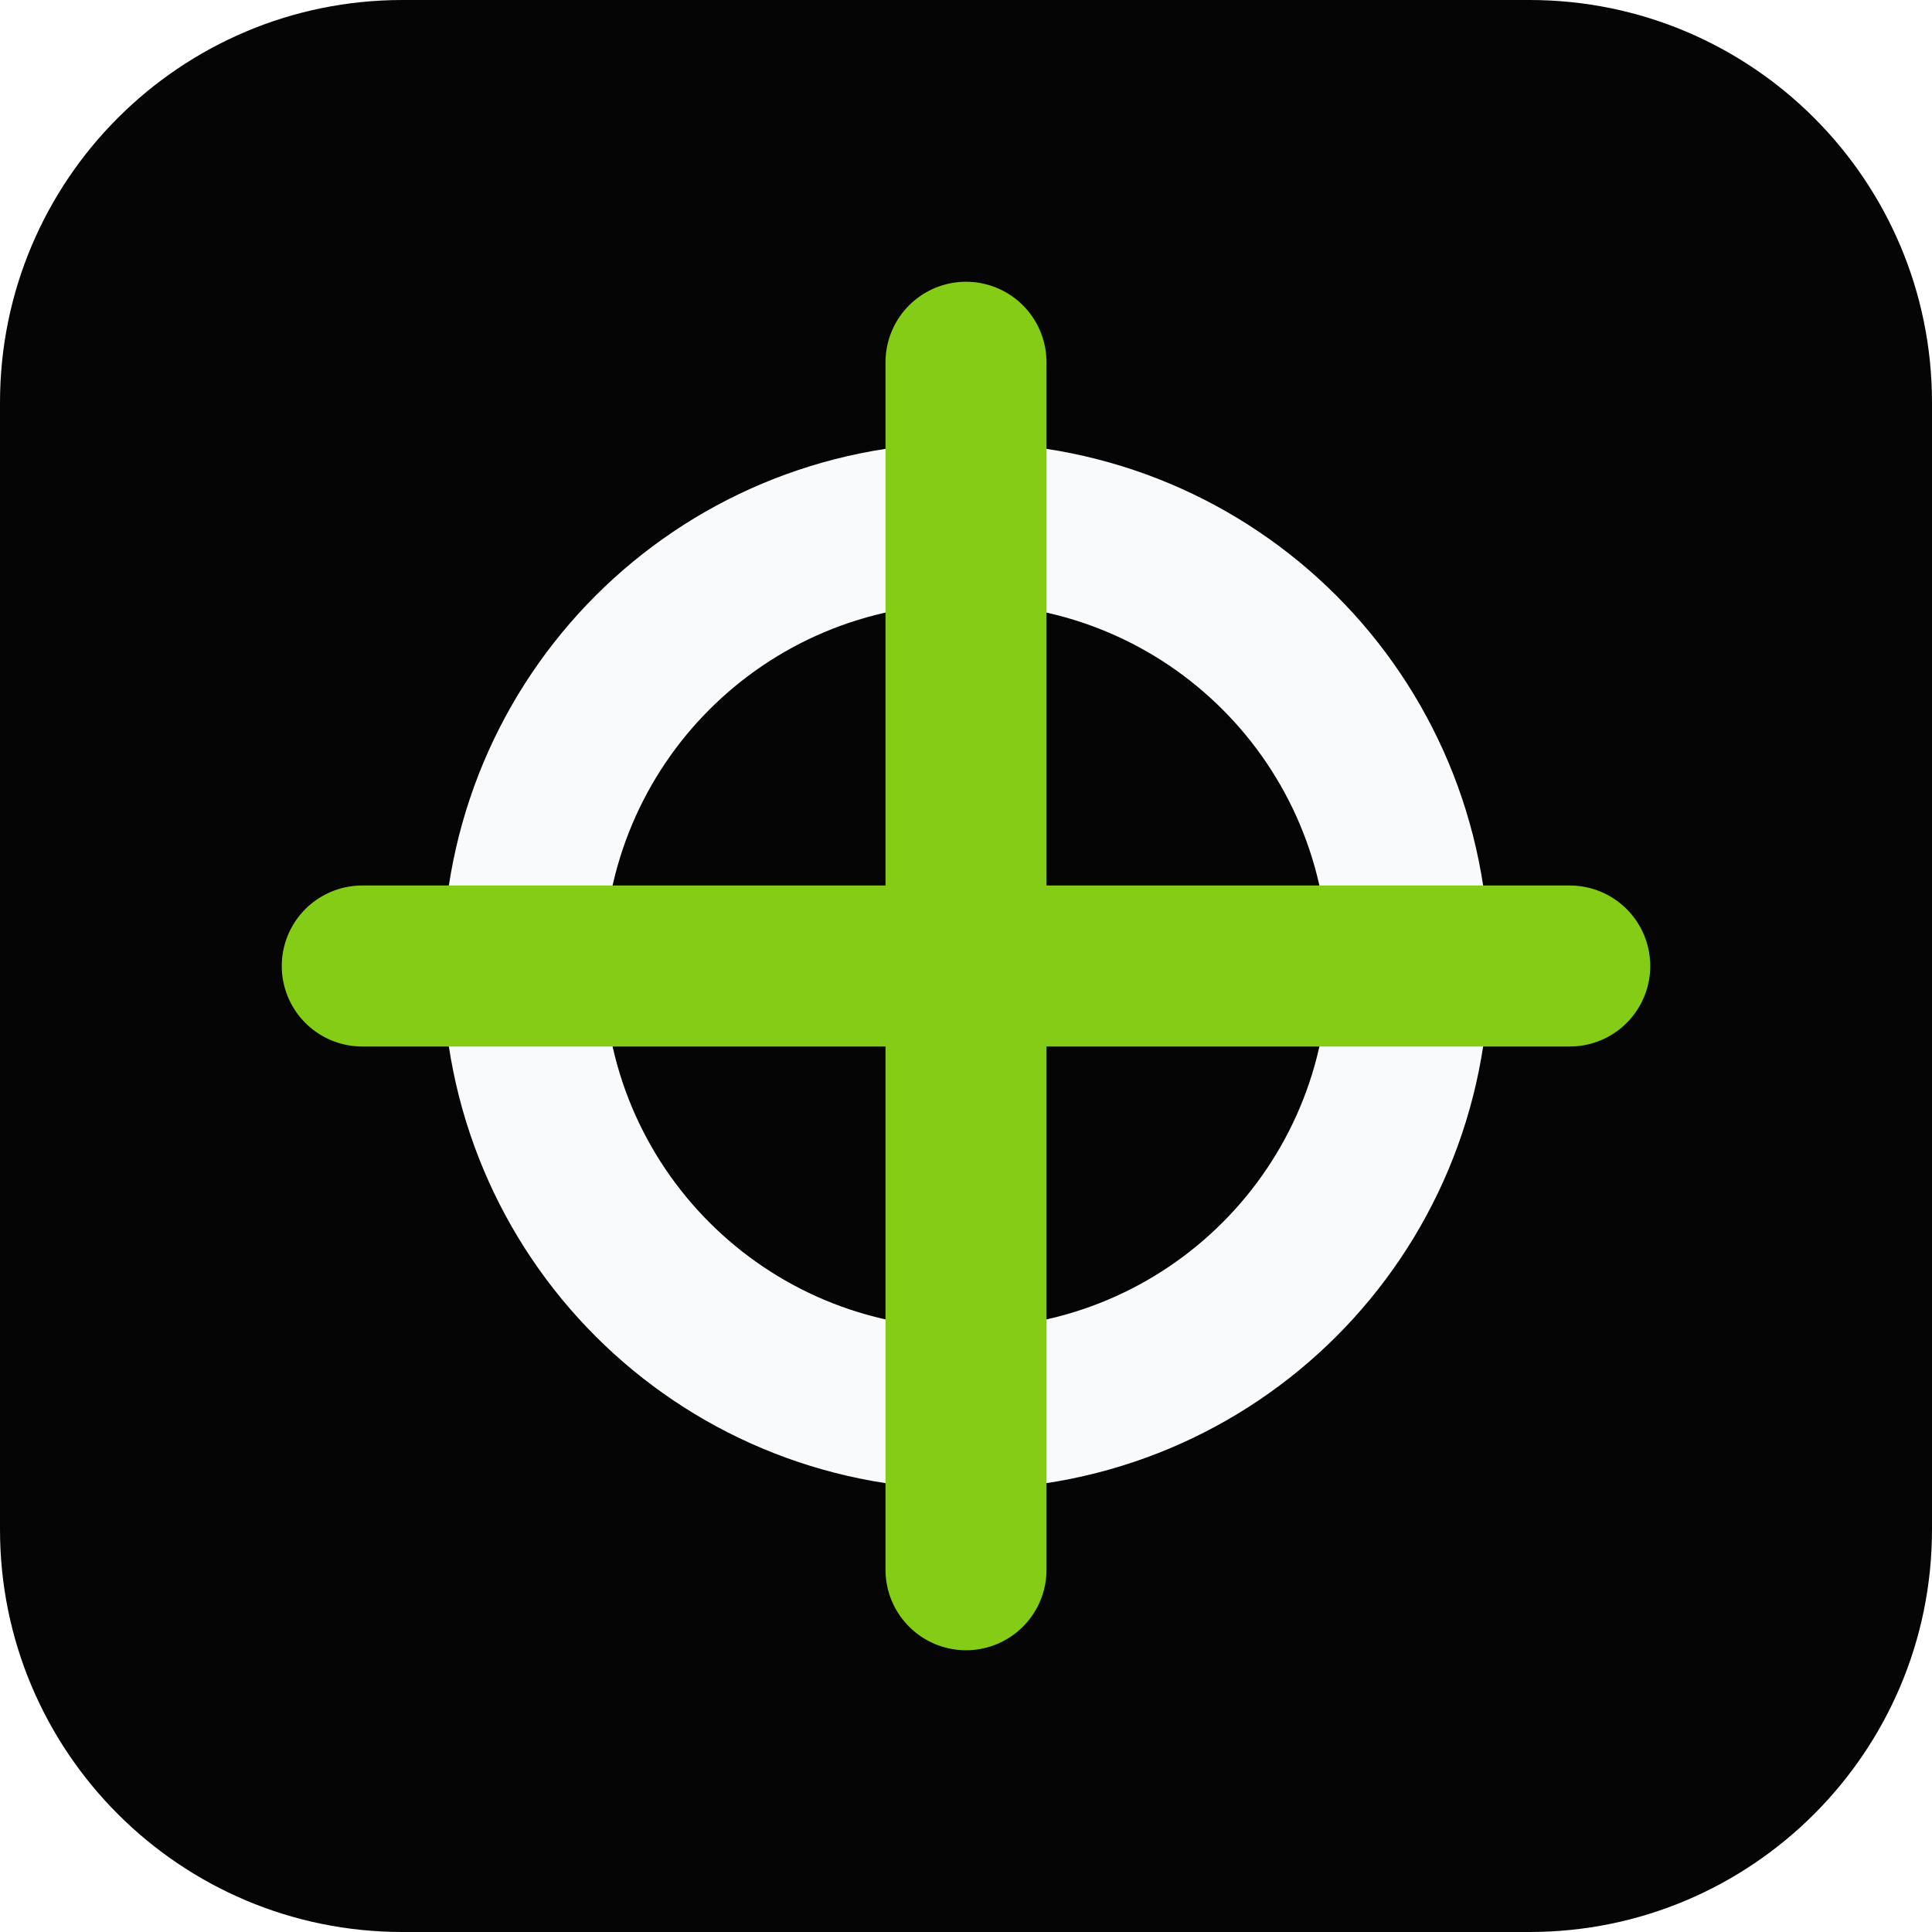
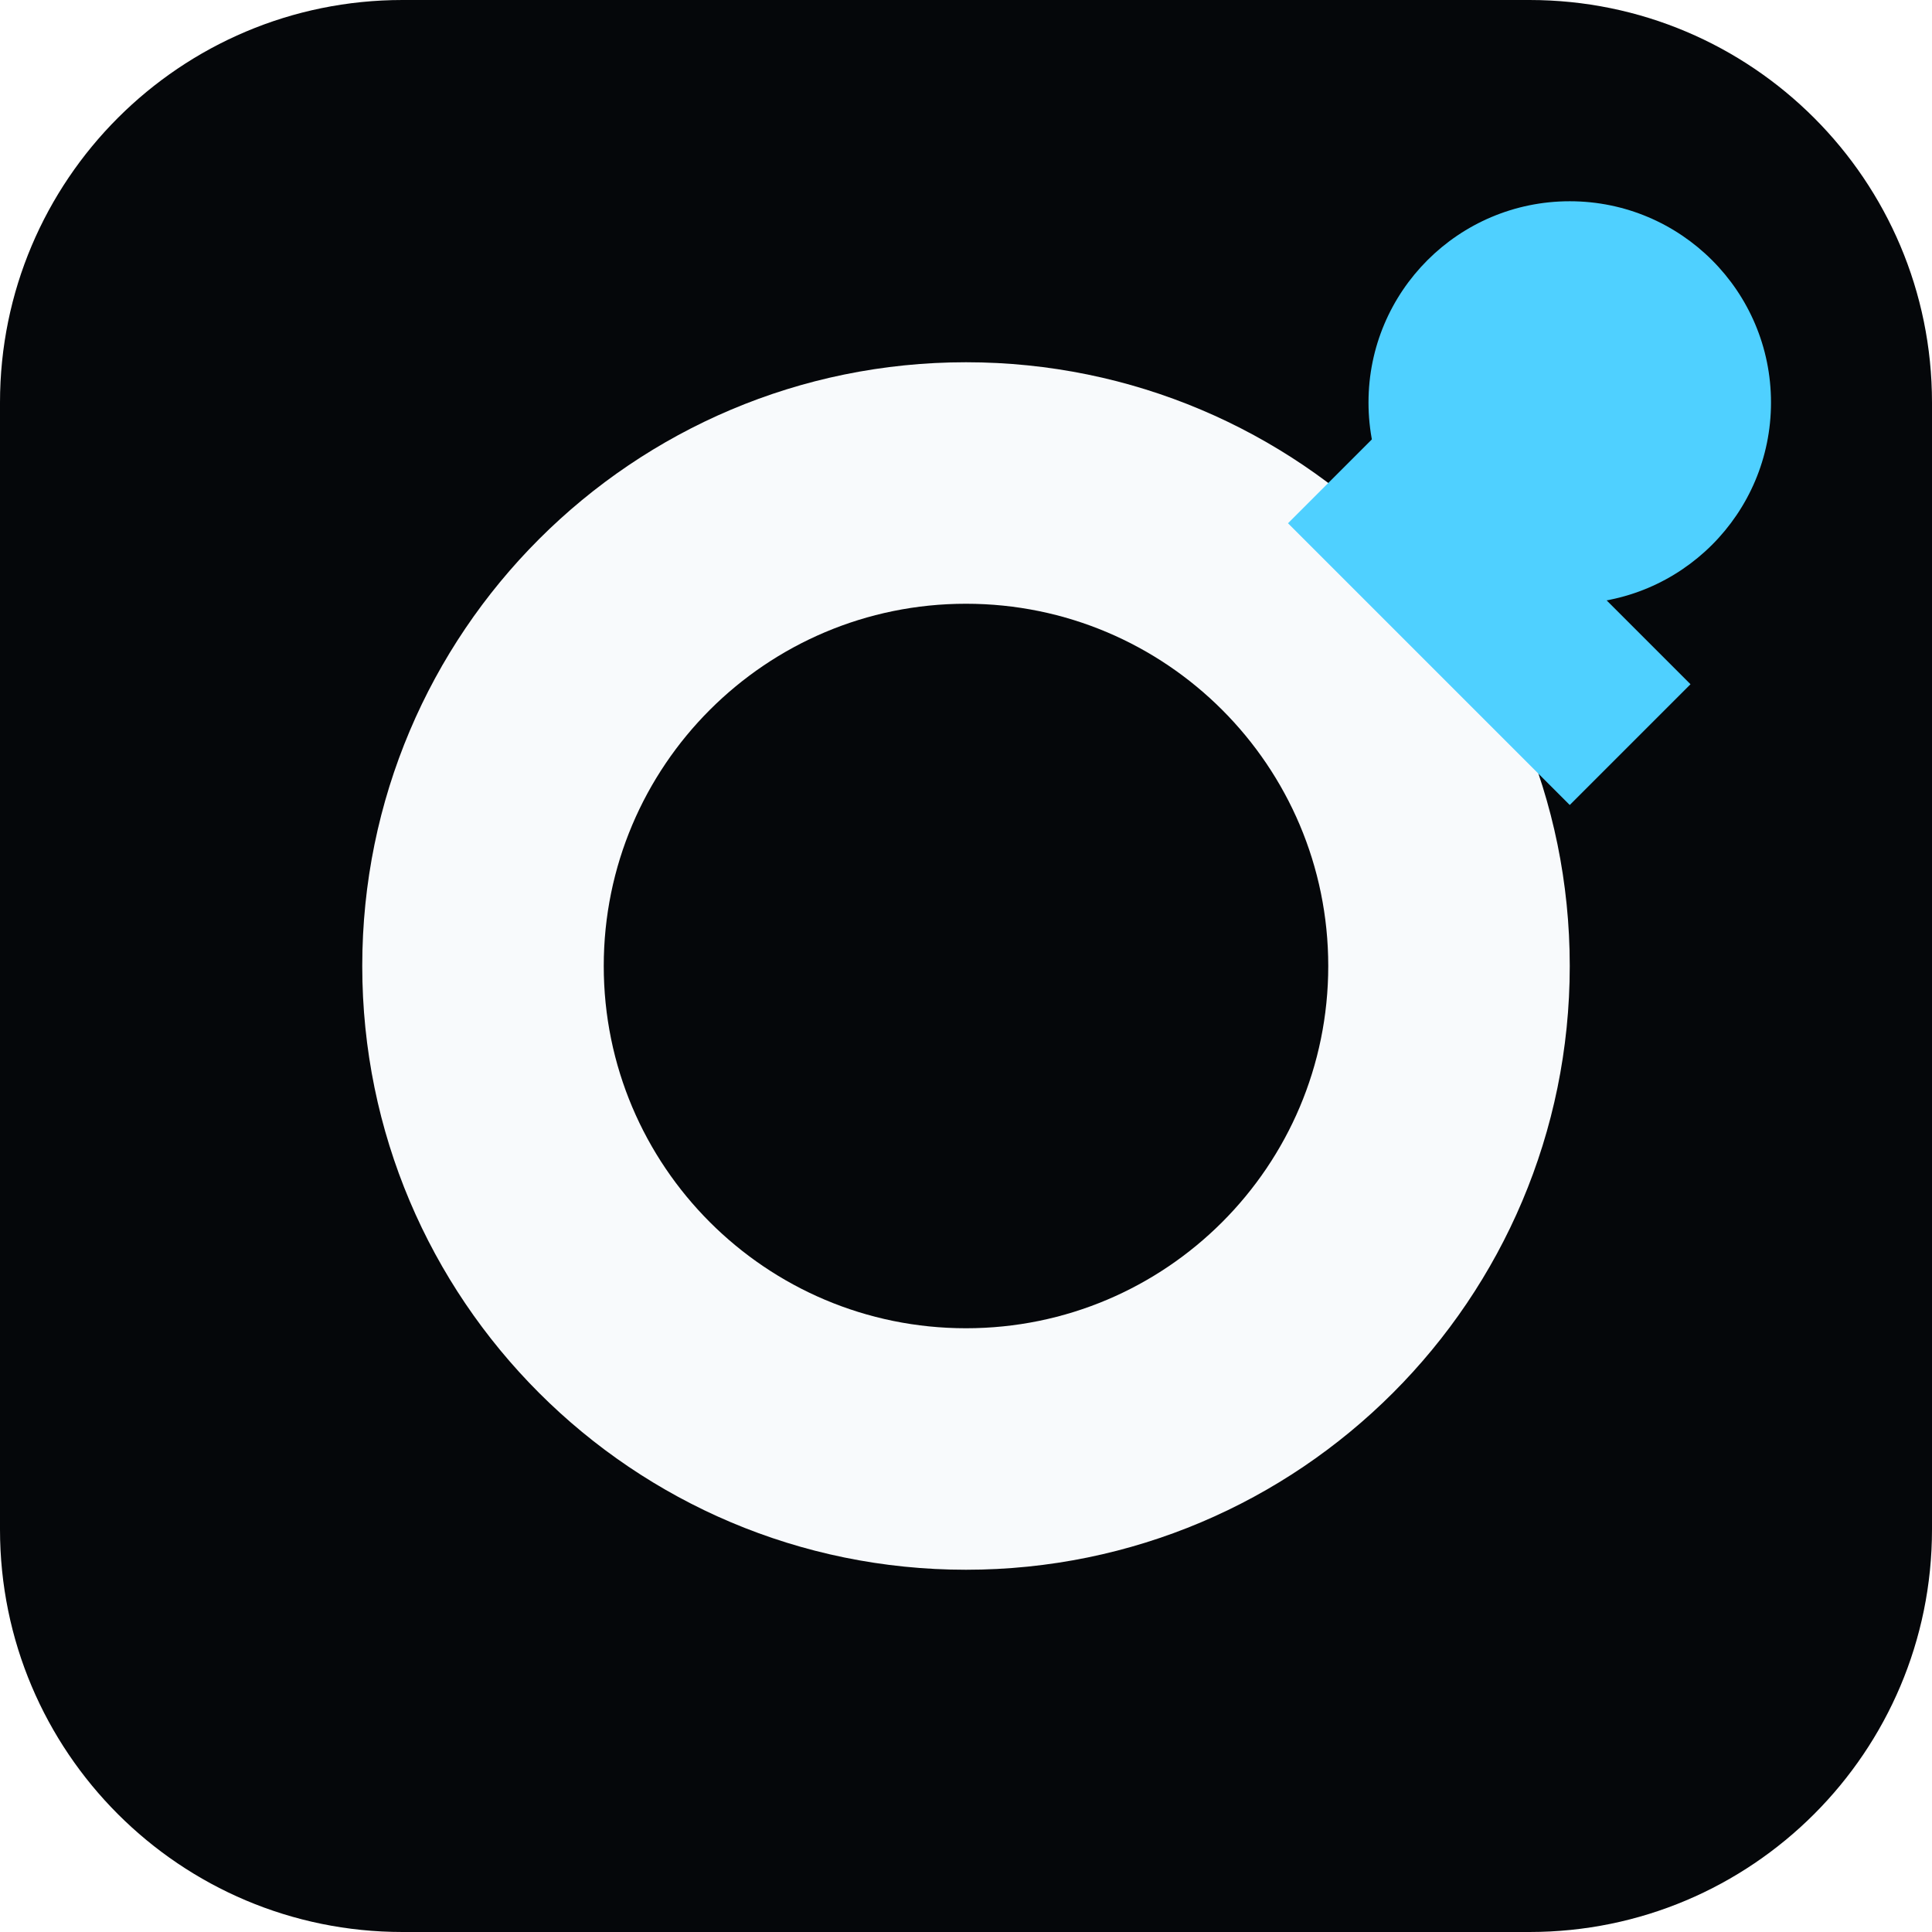
<svg xmlns="http://www.w3.org/2000/svg" viewBox="0 0 48 48" role="img" aria-label="OpenAgents">
-   <rect width="48" height="48" rx="10" fill="#050505" />
-   <path d="M13 24c0-6.1 4.9-11 11-11s11 4.9 11 11-4.9 11-11 11-11-4.9-11-11Z" fill="none" stroke="#f8fafc" stroke-width="4" />
-   <path d="M24 9v30M9 24h30" stroke="#84cc16" stroke-width="4" stroke-linecap="round" />
+   <rect width="48" height="48" rx="10" fill="#05070a" />
+   <circle cx="24" cy="24" r="15" fill="#f8fafc" />
+   <circle cx="24" cy="24" r="9" fill="#05070a" />
+   <path d="M32 13l3-3 7 7-3 3Z" fill="#4fd0ff" />
+   <circle cx="39" cy="10" r="5" fill="#4fd0ff" />
</svg>
